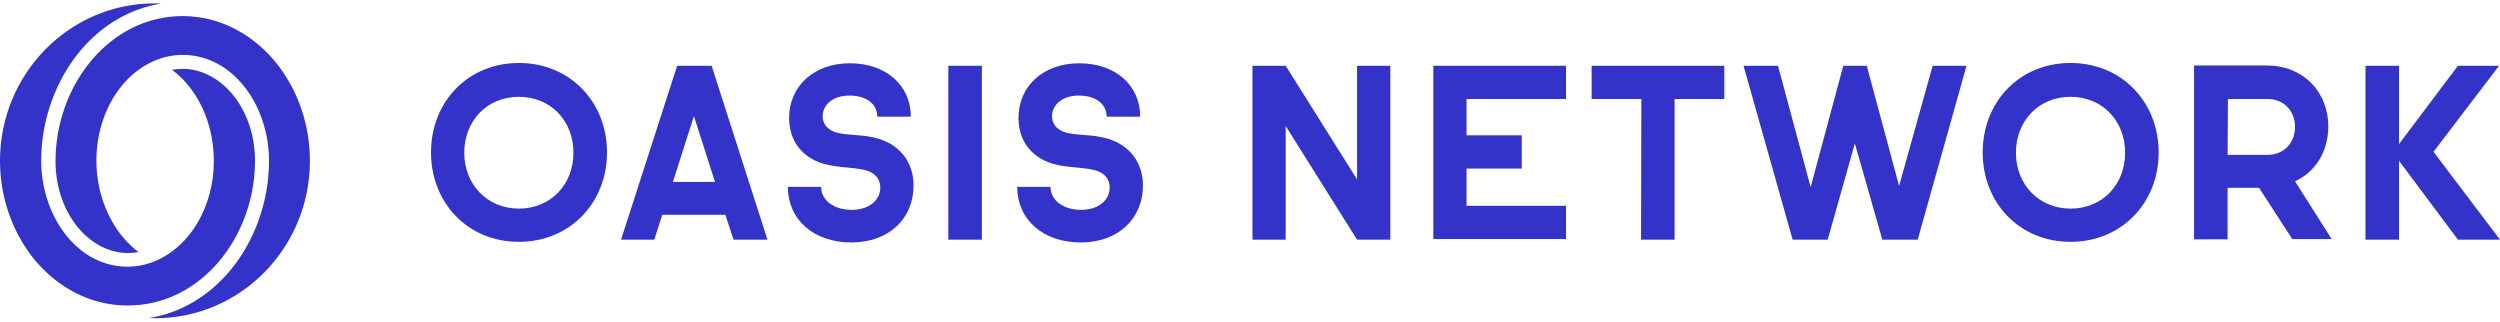
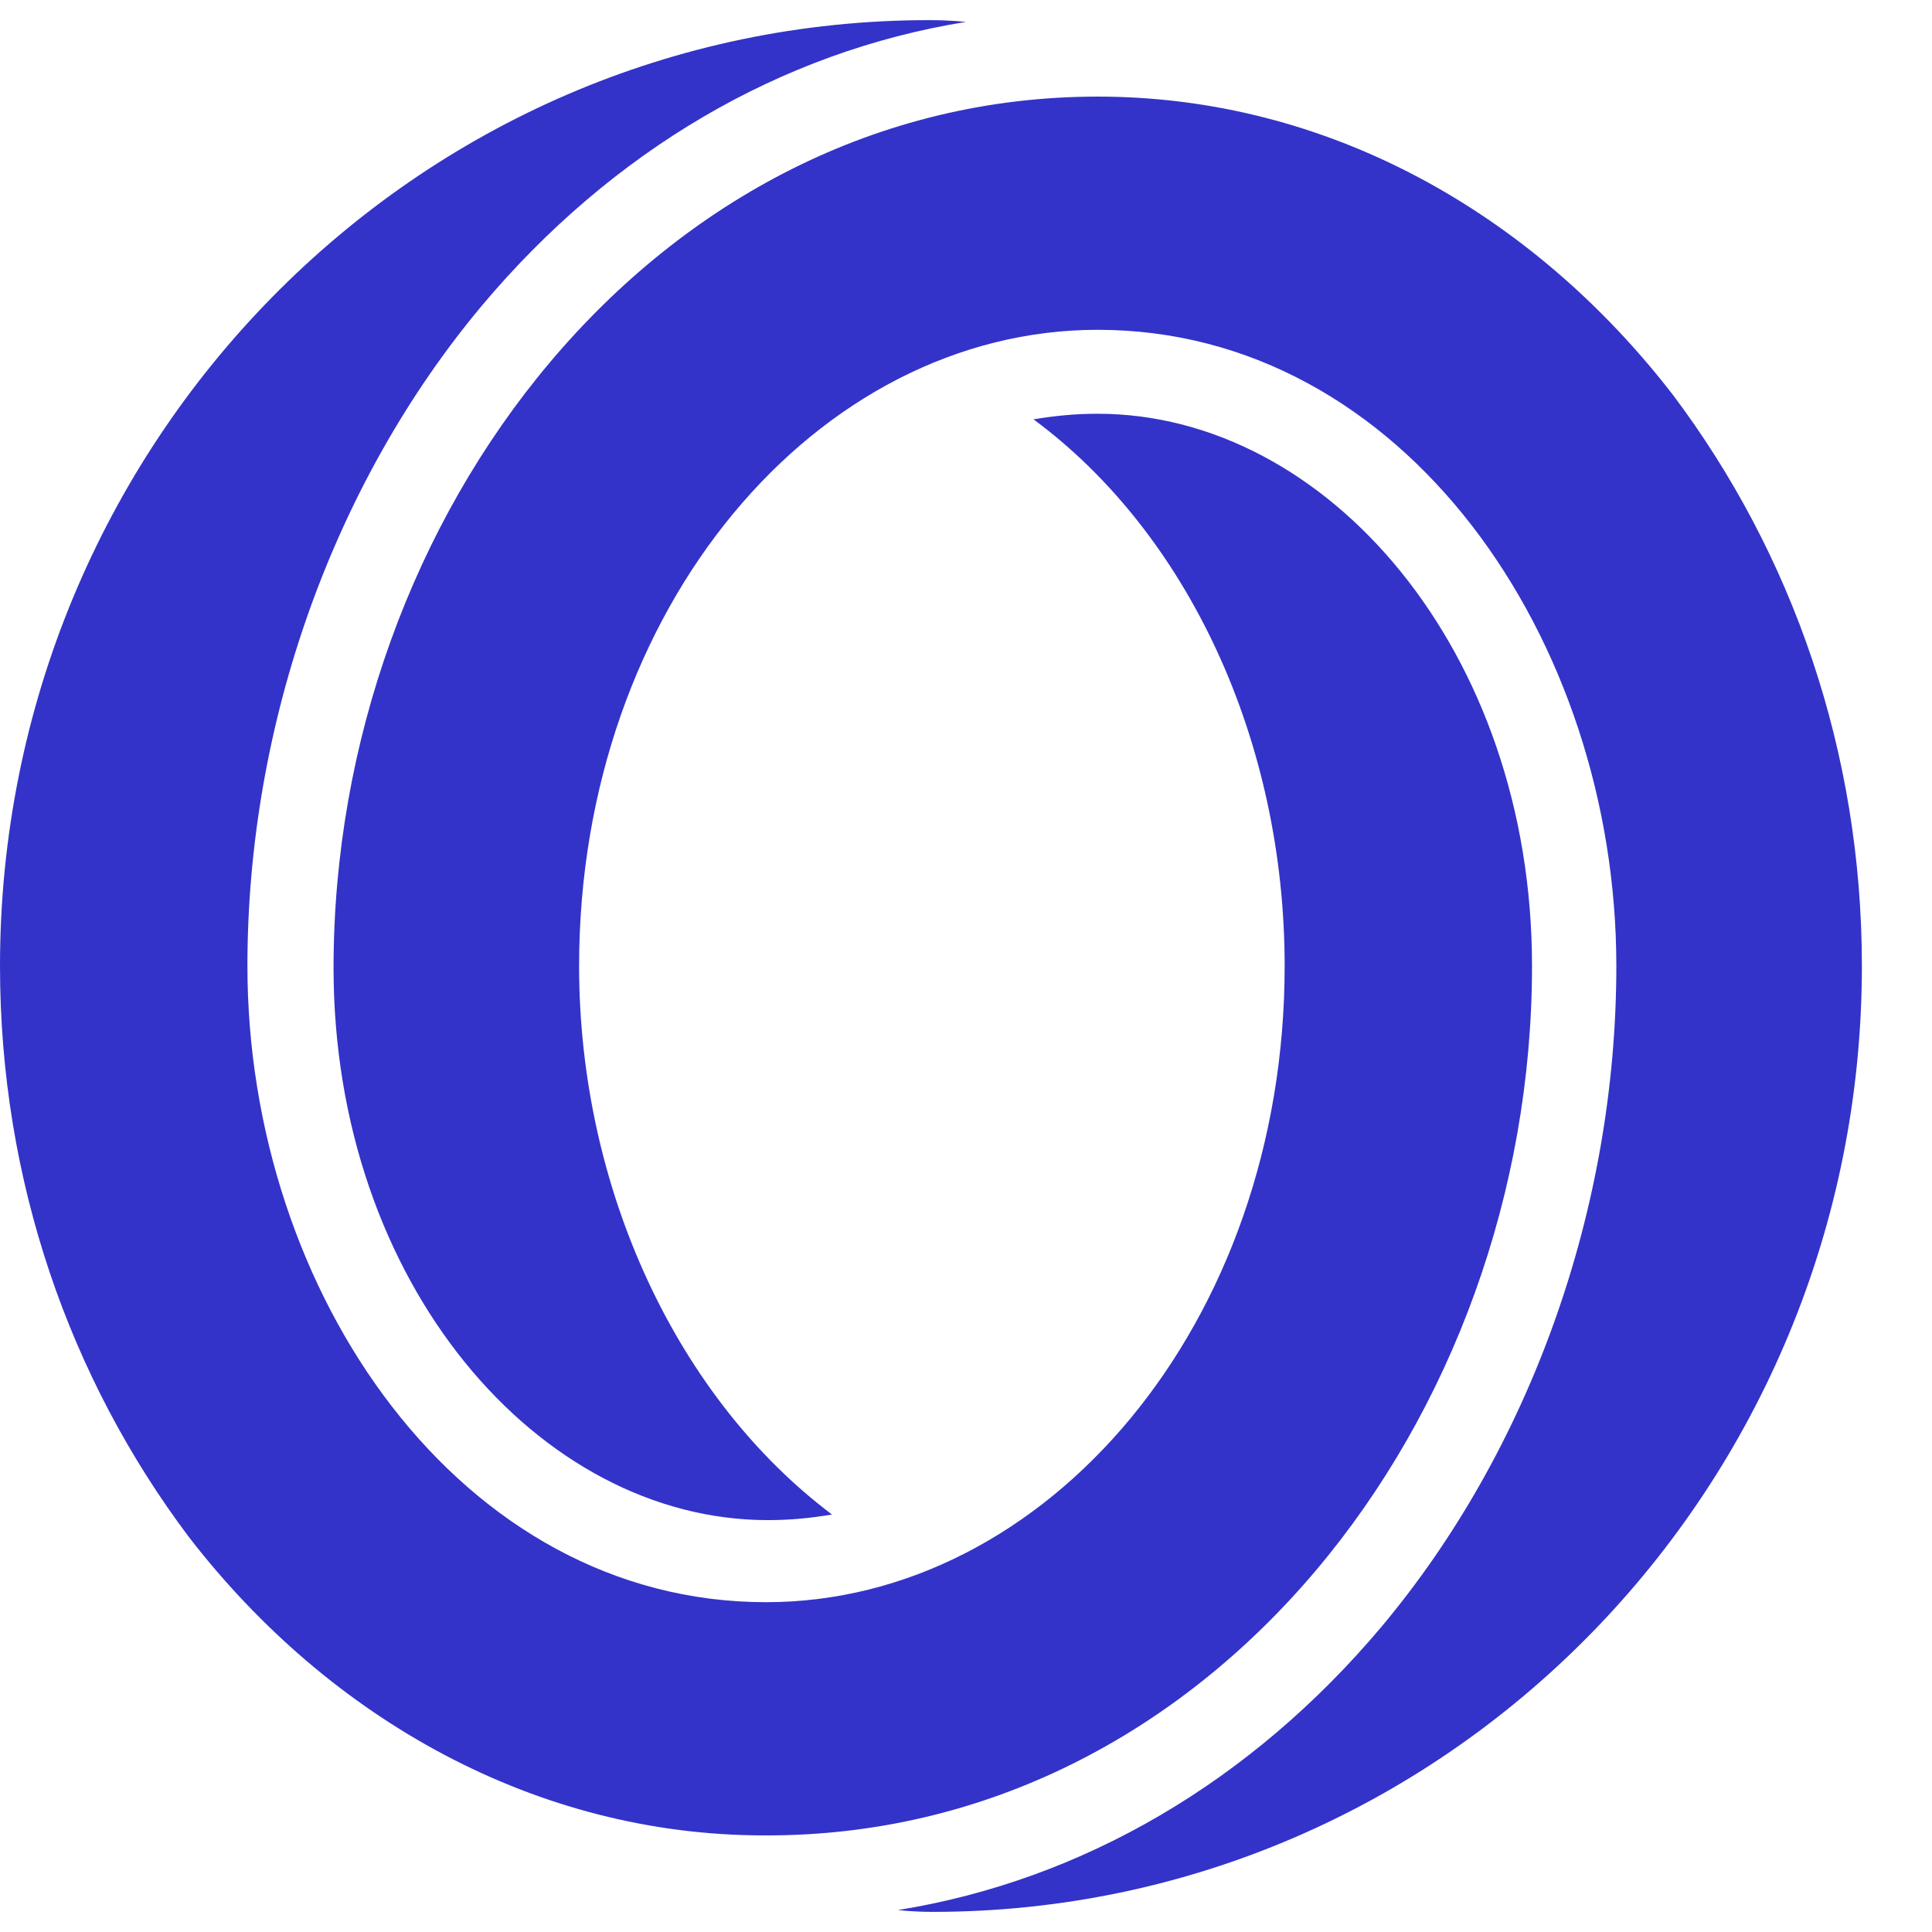
- <svg xmlns="http://www.w3.org/2000/svg" width="241" height="31" viewBox="0 0 241 31" fill="none">
-   <path d="M50.017 6.07C54.957 6.07 58.515 9.842 58.515 14.692C58.515 19.541 54.957 23.313 50.017 23.313C45.077 23.313 41.549 19.541 41.549 14.692C41.549 9.842 45.077 6.07 50.017 6.07ZM50.017 20.11C53.105 20.11 55.281 17.775 55.281 14.722C55.281 11.668 53.105 9.333 50.017 9.333C46.93 9.333 44.754 11.668 44.754 14.722C44.754 17.775 46.959 20.11 50.017 20.11Z" fill="#3333C9" />
-   <path d="M69.924 20.709H63.837L63.073 23.104H59.868L65.278 6.34H68.601L73.982 23.104H70.718L69.924 20.709ZM68.924 17.536L66.895 11.189L64.867 17.536H68.924Z" fill="#3333C9" />
-   <path d="M81.892 9.213C80.304 9.213 79.304 10.082 79.304 11.219C79.304 11.938 79.745 12.447 80.451 12.716C81.51 13.105 83.127 12.896 84.685 13.374C86.773 14.003 88.067 15.65 88.067 17.895C88.067 21.068 85.685 23.373 82.068 23.373C78.451 23.373 75.952 21.188 75.952 18.015H79.157C79.157 19.332 80.421 20.23 82.098 20.23C83.774 20.23 84.862 19.302 84.862 18.075C84.862 17.236 84.332 16.727 83.685 16.488C82.627 16.099 80.892 16.218 79.422 15.799C77.246 15.171 76.07 13.494 76.07 11.369C76.07 8.315 78.451 6.1 81.921 6.1C85.391 6.1 87.802 8.196 87.802 11.249H84.568C84.568 9.992 83.48 9.213 81.892 9.213Z" fill="#3333C9" />
-   <path d="M91.419 6.34H94.653V23.104H91.419V6.34Z" fill="#3333C9" />
-   <path d="M104.004 9.213C102.416 9.213 101.416 10.082 101.416 11.219C101.416 11.938 101.857 12.447 102.563 12.716C103.622 13.105 105.239 12.896 106.797 13.374C108.885 14.003 110.179 15.65 110.179 17.895C110.179 21.068 107.797 23.373 104.18 23.373C100.564 23.373 98.064 21.188 98.064 18.015H101.269C101.269 19.332 102.534 20.23 104.21 20.23C105.886 20.23 106.974 19.302 106.974 18.075C106.974 17.236 106.445 16.727 105.798 16.488C104.739 16.099 103.004 16.218 101.534 15.799C99.358 15.171 98.182 13.494 98.182 11.369C98.182 8.315 100.564 6.1 104.033 6.1C107.503 6.1 109.914 8.196 109.914 11.249H106.68C106.68 9.992 105.592 9.213 104.004 9.213Z" fill="#3333C9" />
-   <path d="M134.026 6.34V23.104H130.821L123.94 12.147V23.104H120.735V6.34H123.94L130.821 17.296V6.34H134.026Z" fill="#3333C9" />
-   <path d="M138.172 6.34H150.963V9.543H141.377V13.045H146.699V16.248H141.377V19.841H150.963V23.044H138.172V6.34Z" fill="#3333C9" />
-   <path d="M158.226 9.543H153.433V6.34H166.224V9.543H161.431V23.104H158.197L158.226 9.543Z" fill="#3333C9" />
-   <path d="M189.571 6.34L184.867 23.104H181.456L178.809 13.824L176.192 23.104H172.811L168.077 6.34H171.399L174.546 18.044L177.692 6.34H179.956L183.073 17.925L186.307 6.34H189.571Z" fill="#3333C9" />
-   <path d="M199.598 6.07C204.538 6.07 208.096 9.842 208.096 14.692C208.096 19.541 204.538 23.313 199.598 23.313C194.658 23.313 191.13 19.541 191.13 14.692C191.13 9.842 194.658 6.07 199.598 6.07ZM199.598 20.11C202.686 20.11 204.862 17.775 204.862 14.722C204.862 11.668 202.686 9.333 199.598 9.333C196.511 9.333 194.335 11.668 194.335 14.722C194.335 17.775 196.54 20.11 199.598 20.11Z" fill="#3333C9" />
-   <path d="M217.77 18.104H214.742V23.074H211.507V6.31H218.505C221.975 6.31 224.445 8.794 224.445 12.207C224.445 14.602 223.21 16.578 221.24 17.476L224.769 23.044H220.975L217.77 18.104ZM214.742 14.931H218.564C220.152 14.931 221.24 13.794 221.24 12.237C221.24 10.68 220.152 9.543 218.594 9.543H214.771L214.742 14.931Z" fill="#3333C9" />
-   <path d="M236.942 23.104L231.267 15.5V23.104H228.033V6.34H231.267V13.883L236.942 6.34H240.912L234.59 14.632L241 23.104H236.942Z" fill="#3333C9" />
+ <svg xmlns="http://www.w3.org/2000/svg" width="31" height="31" viewBox="0 0 31 31" fill="none">
  <path fill-rule="evenodd" clip-rule="evenodd" d="M26.846 6.34C24.582 3.406 21.289 1.55 17.613 1.55C10.527 1.55 5.352 8.256 5.352 15.53C5.352 20.589 8.645 24.391 12.32 24.391C12.673 24.391 12.997 24.361 13.35 24.301C10.88 22.445 9.292 19.092 9.292 15.5C9.292 9.752 13.114 5.292 17.613 5.292C22.524 5.292 25.935 10.261 25.935 15.5C25.935 19.392 24.553 23.253 22.171 26.097C20.083 28.582 17.378 30.169 14.408 30.648C14.408 30.648 14.643 30.677 14.967 30.677C23.2 30.677 29.875 23.882 29.875 15.5C29.875 12.057 28.758 8.884 26.846 6.34ZM24.582 15.5C24.582 10.441 21.289 6.639 17.613 6.639C17.261 6.639 16.937 6.669 16.584 6.729C19.054 8.555 20.613 11.878 20.613 15.5C20.613 21.248 16.79 25.708 12.291 25.708C7.381 25.708 3.97 20.739 3.97 15.5C3.97 11.608 5.352 7.747 7.733 4.903C9.821 2.418 12.526 0.831 15.496 0.352C15.496 0.352 15.261 0.323 14.908 0.323C6.675 0.323 0 7.118 0 15.5C0 18.943 1.117 22.116 3.029 24.66C5.293 27.594 8.616 29.45 12.262 29.45C19.407 29.48 24.582 22.774 24.582 15.5Z" fill="#3333C9" />
</svg>
